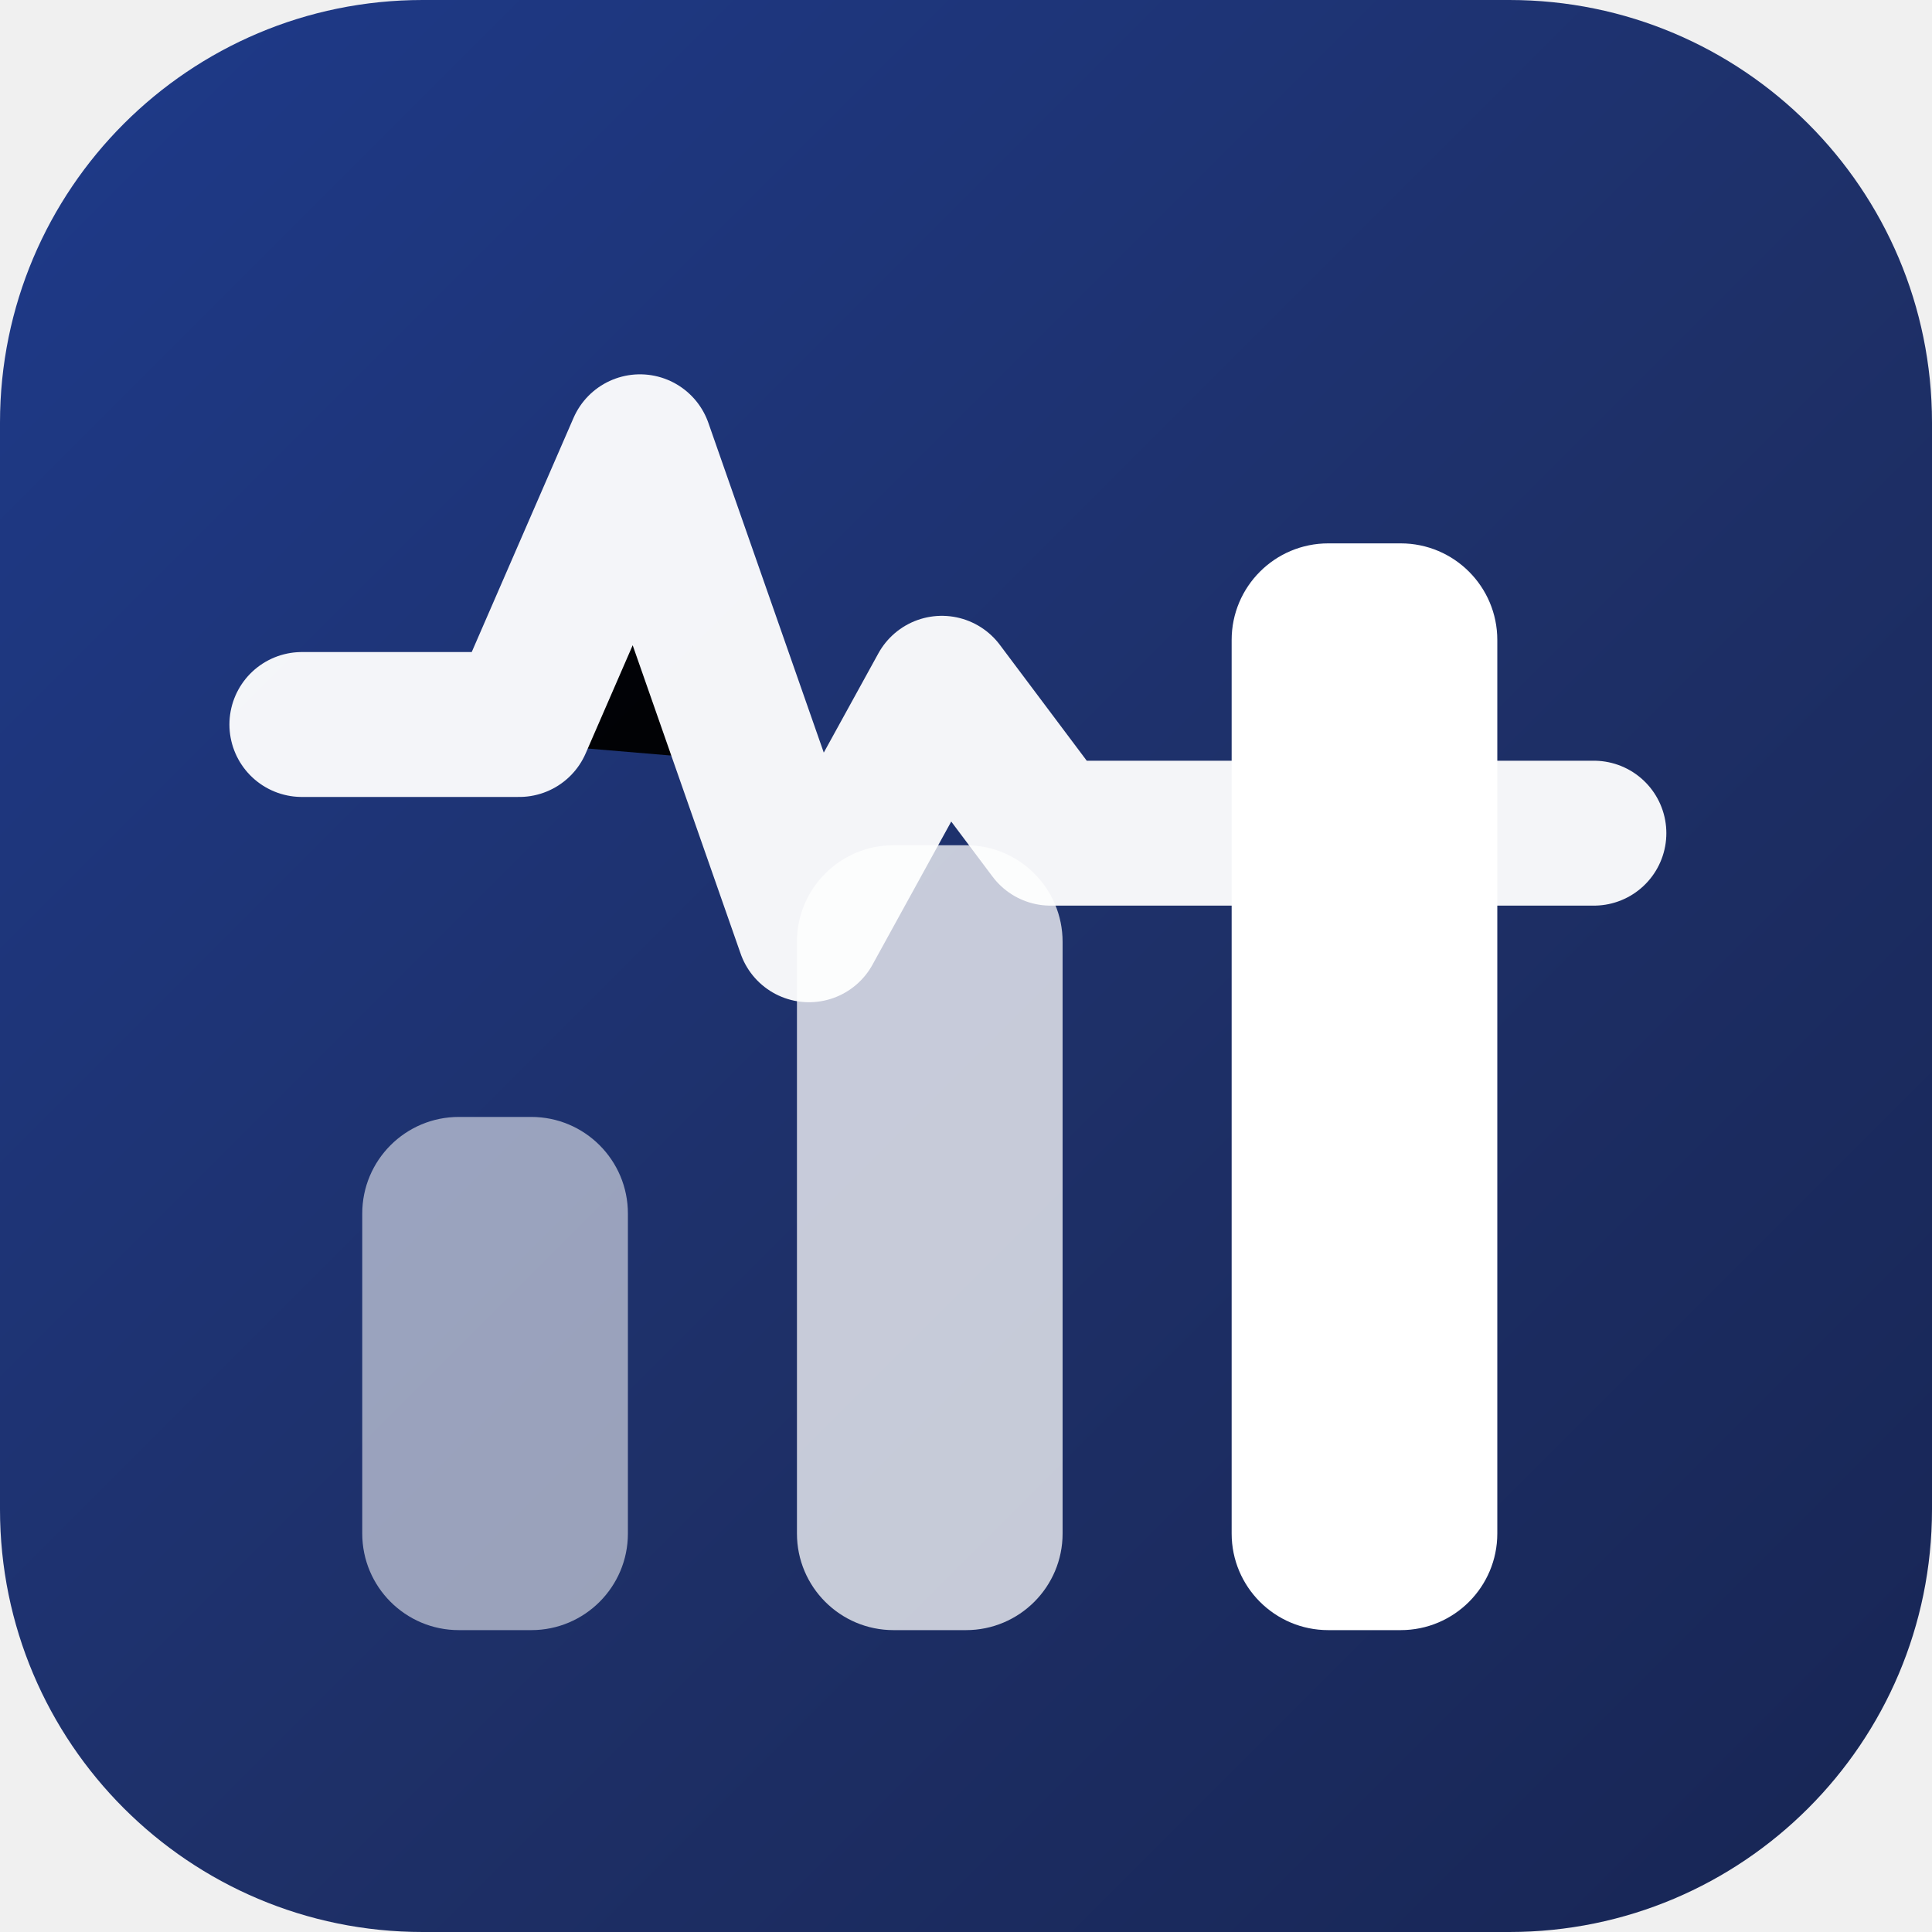
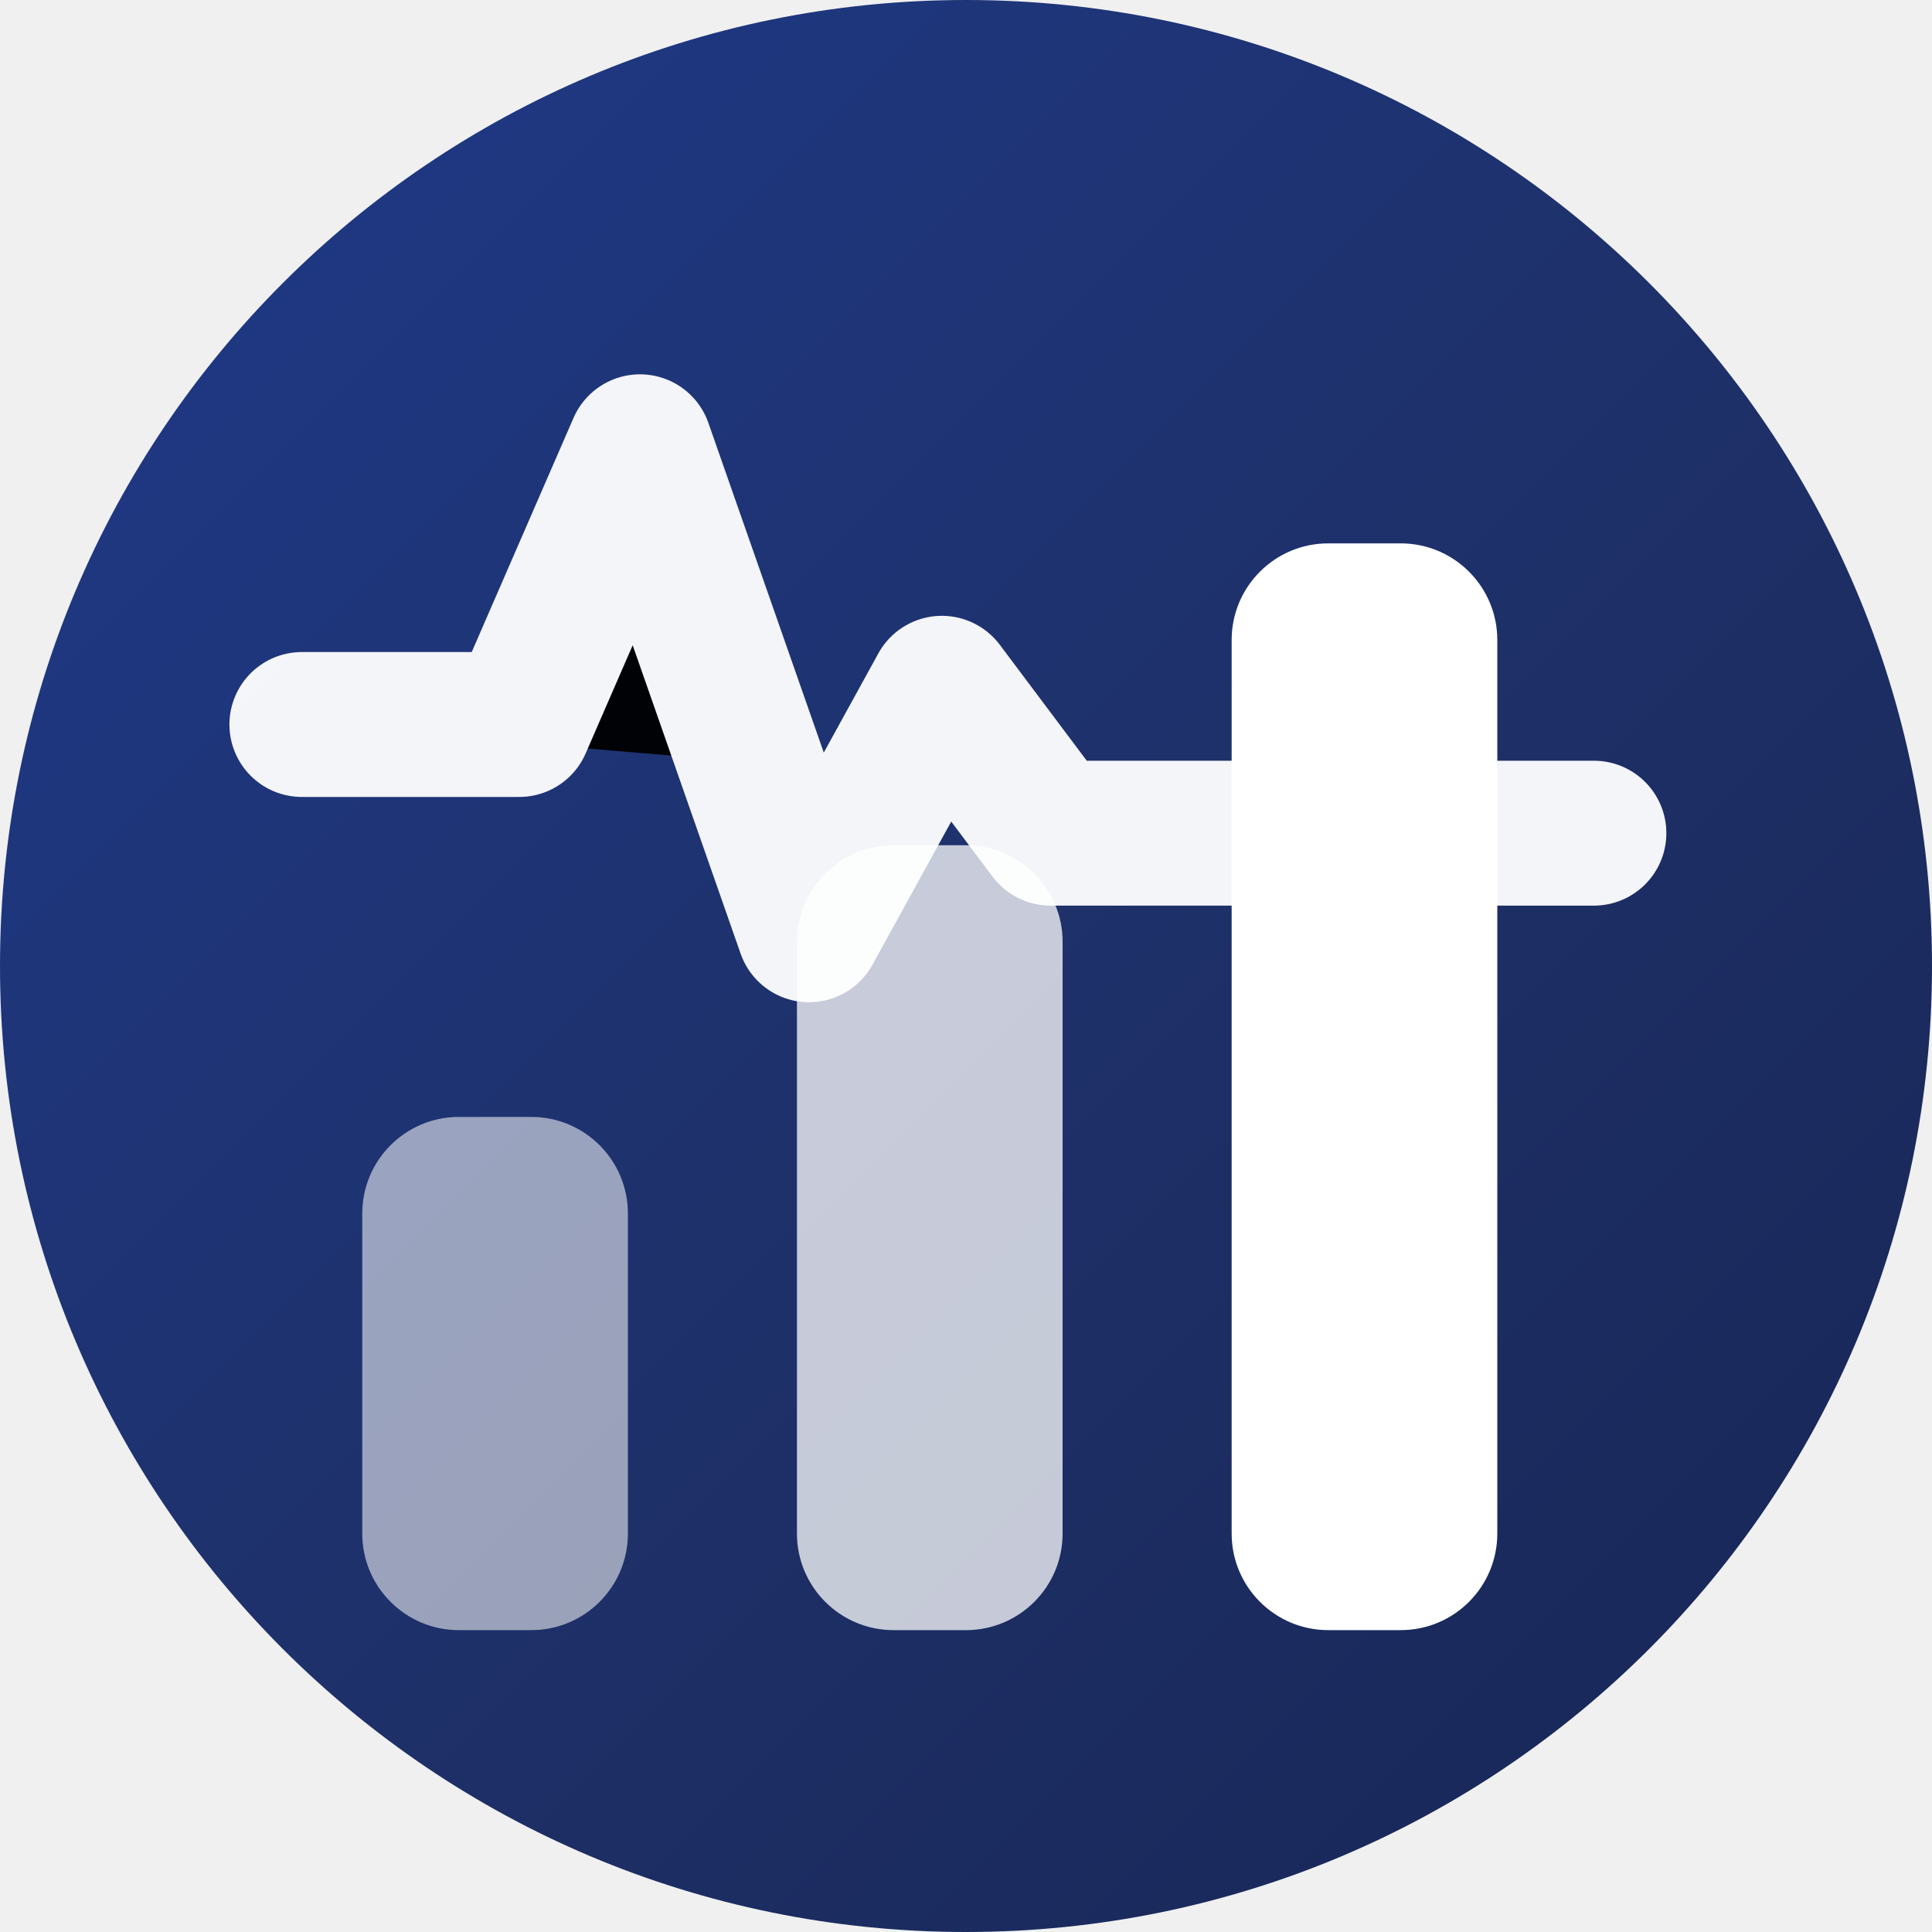
<svg xmlns="http://www.w3.org/2000/svg" viewBox="0 0 32 32">
  <defs>
    <linearGradient id="g" x1="0" y1="0" x2="1" y2="1">
      <stop offset="0" stop-color="#1e3a8a" />
      <stop offset="0.55" stop-color="#1e3068" />
      <stop offset="1" stop-color="#172554" />
    </linearGradient>
  </defs>
-   <rect width="32" height="32" rx="7" fill="url(#g)" />
+   <circle cx="16" cy="16" r="16" fill="url(#g)" />
  <rect x="6" y="18.5" width="4.4" height="8.5" rx="1.6" fill="#fff" opacity="0.55" />
  <rect x="13.2" y="14" width="4.4" height="13" rx="1.6" fill="#fff" opacity="0.75" />
  <rect x="20.4" y="9" width="4.4" height="18" rx="1.6" fill="#fff" />
  <path d="M5 12h3.6l2-4.6 2.8 8 2.2-4 1.8 2.4h9" stroke="#fff" stroke-width="2.4" stroke-linecap="round" stroke-linejoin="round" opacity="0.95" />
</svg>
